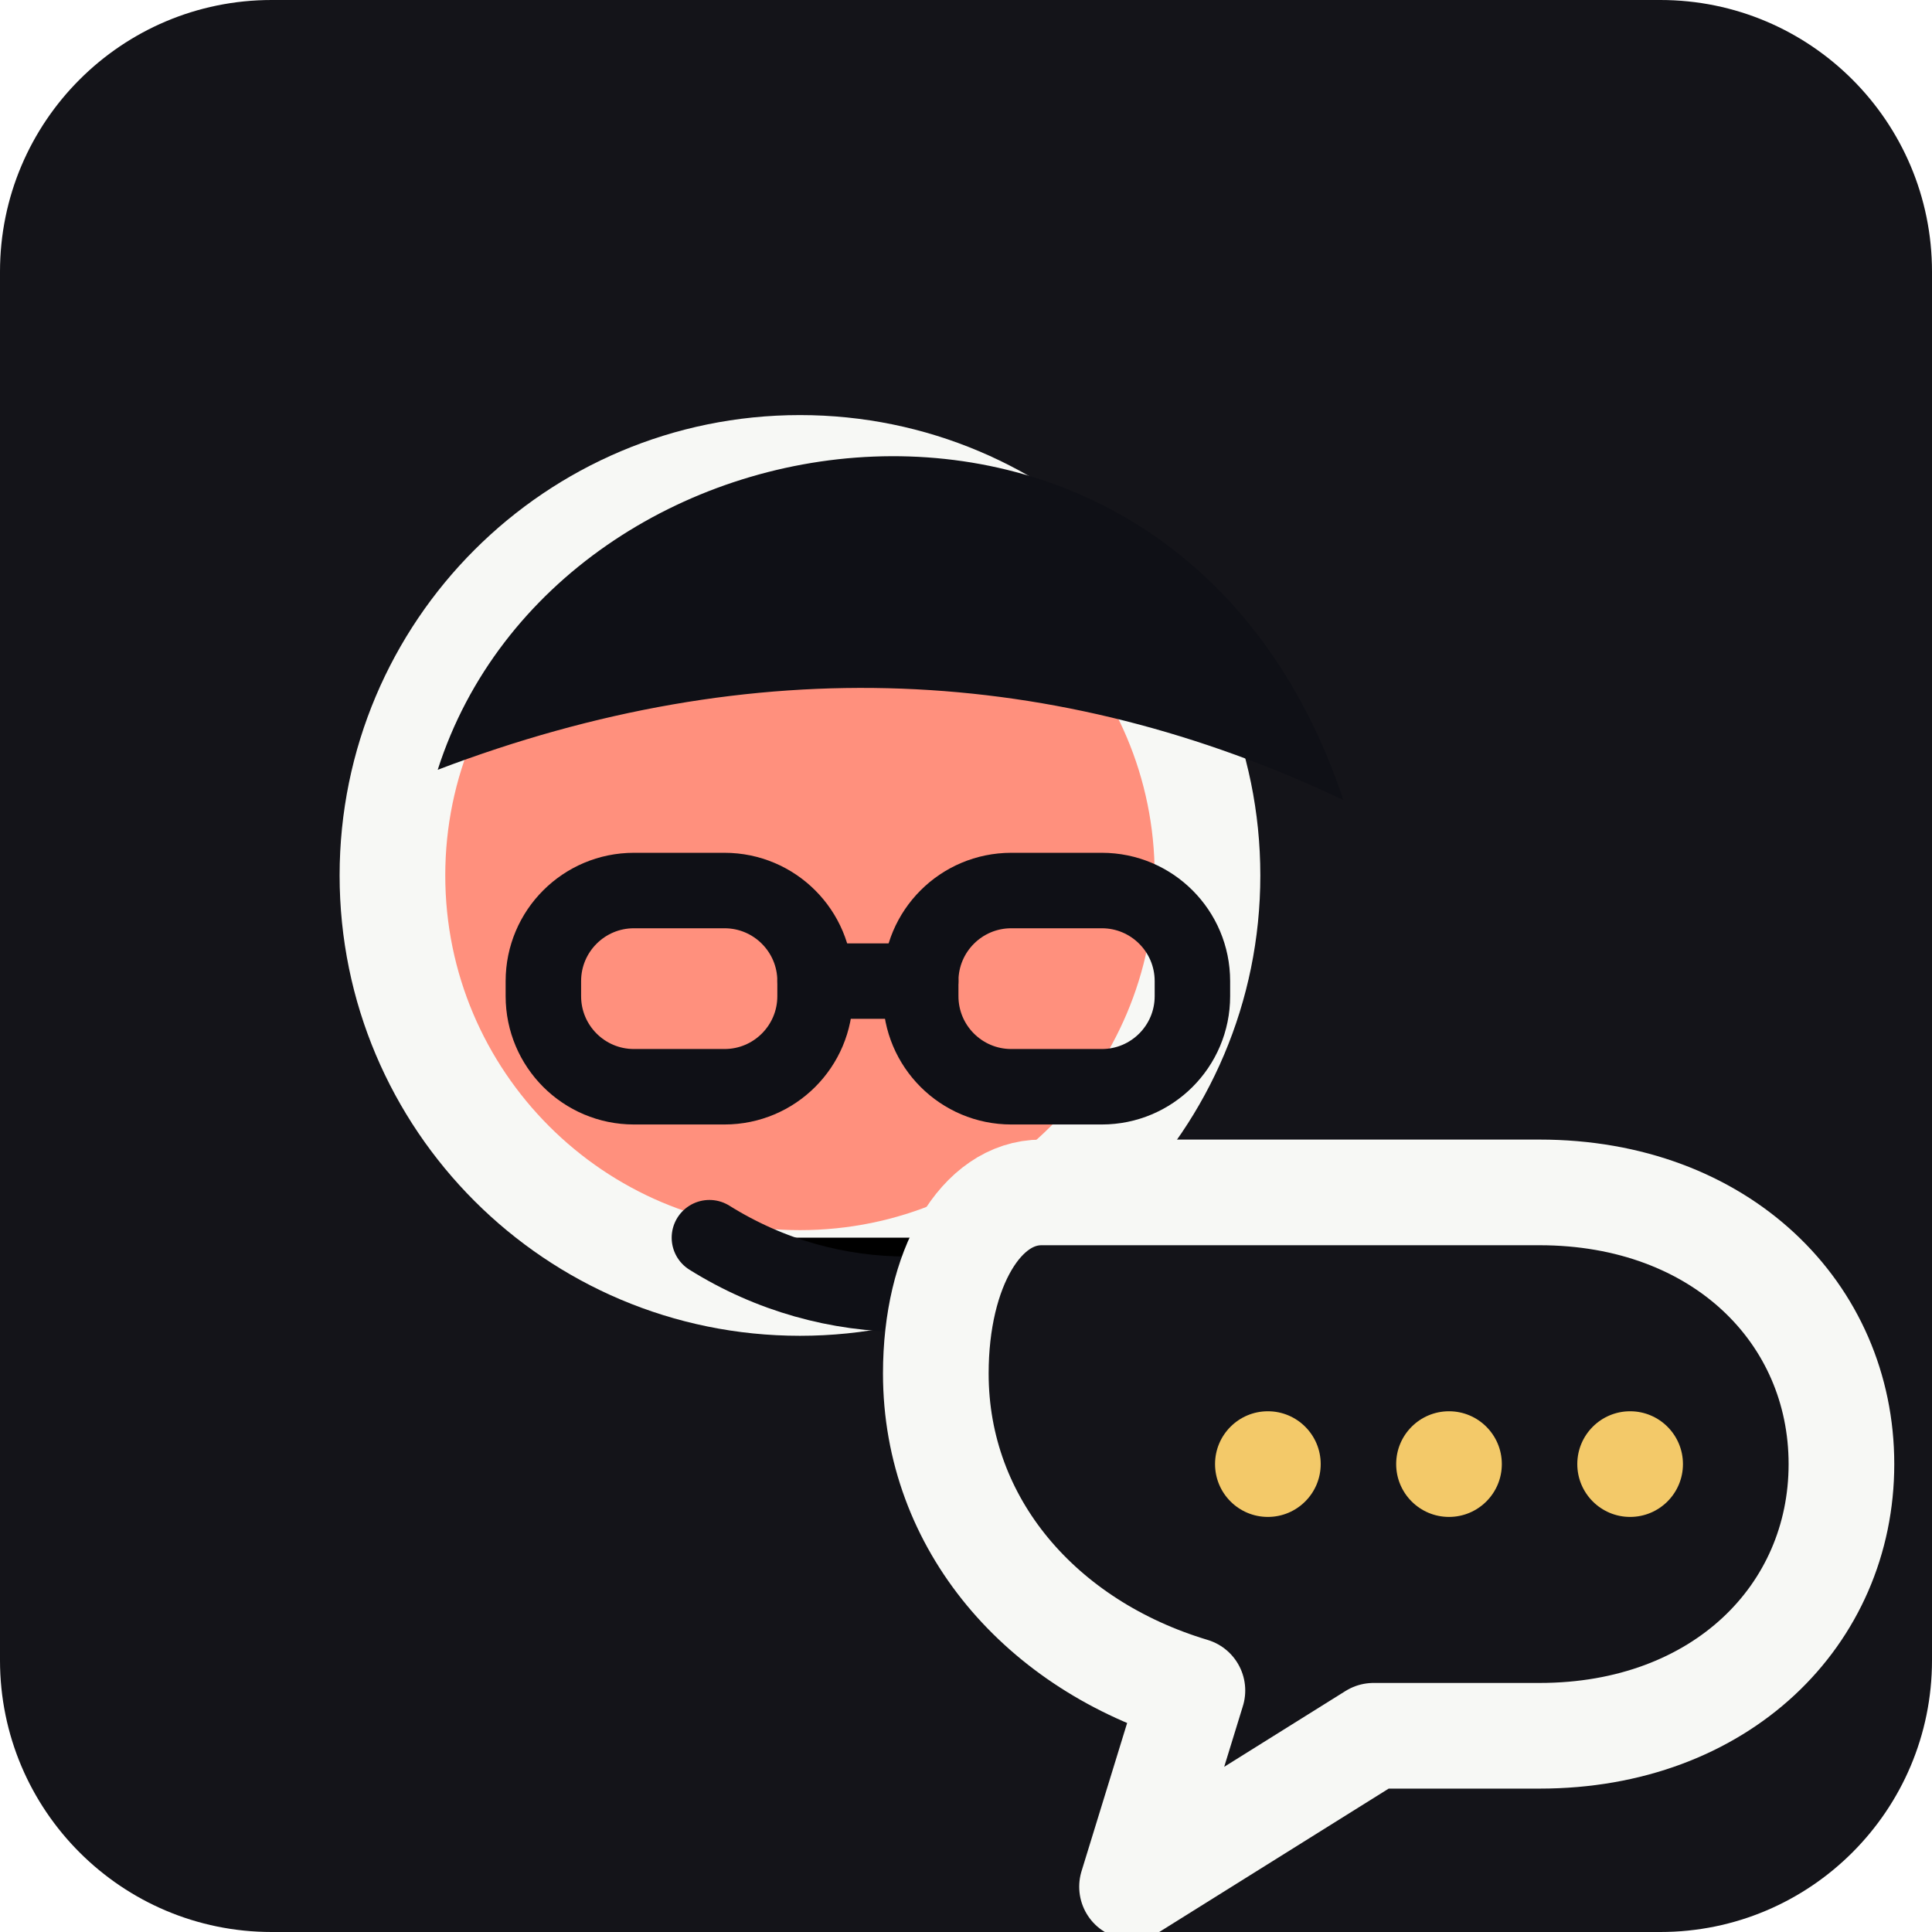
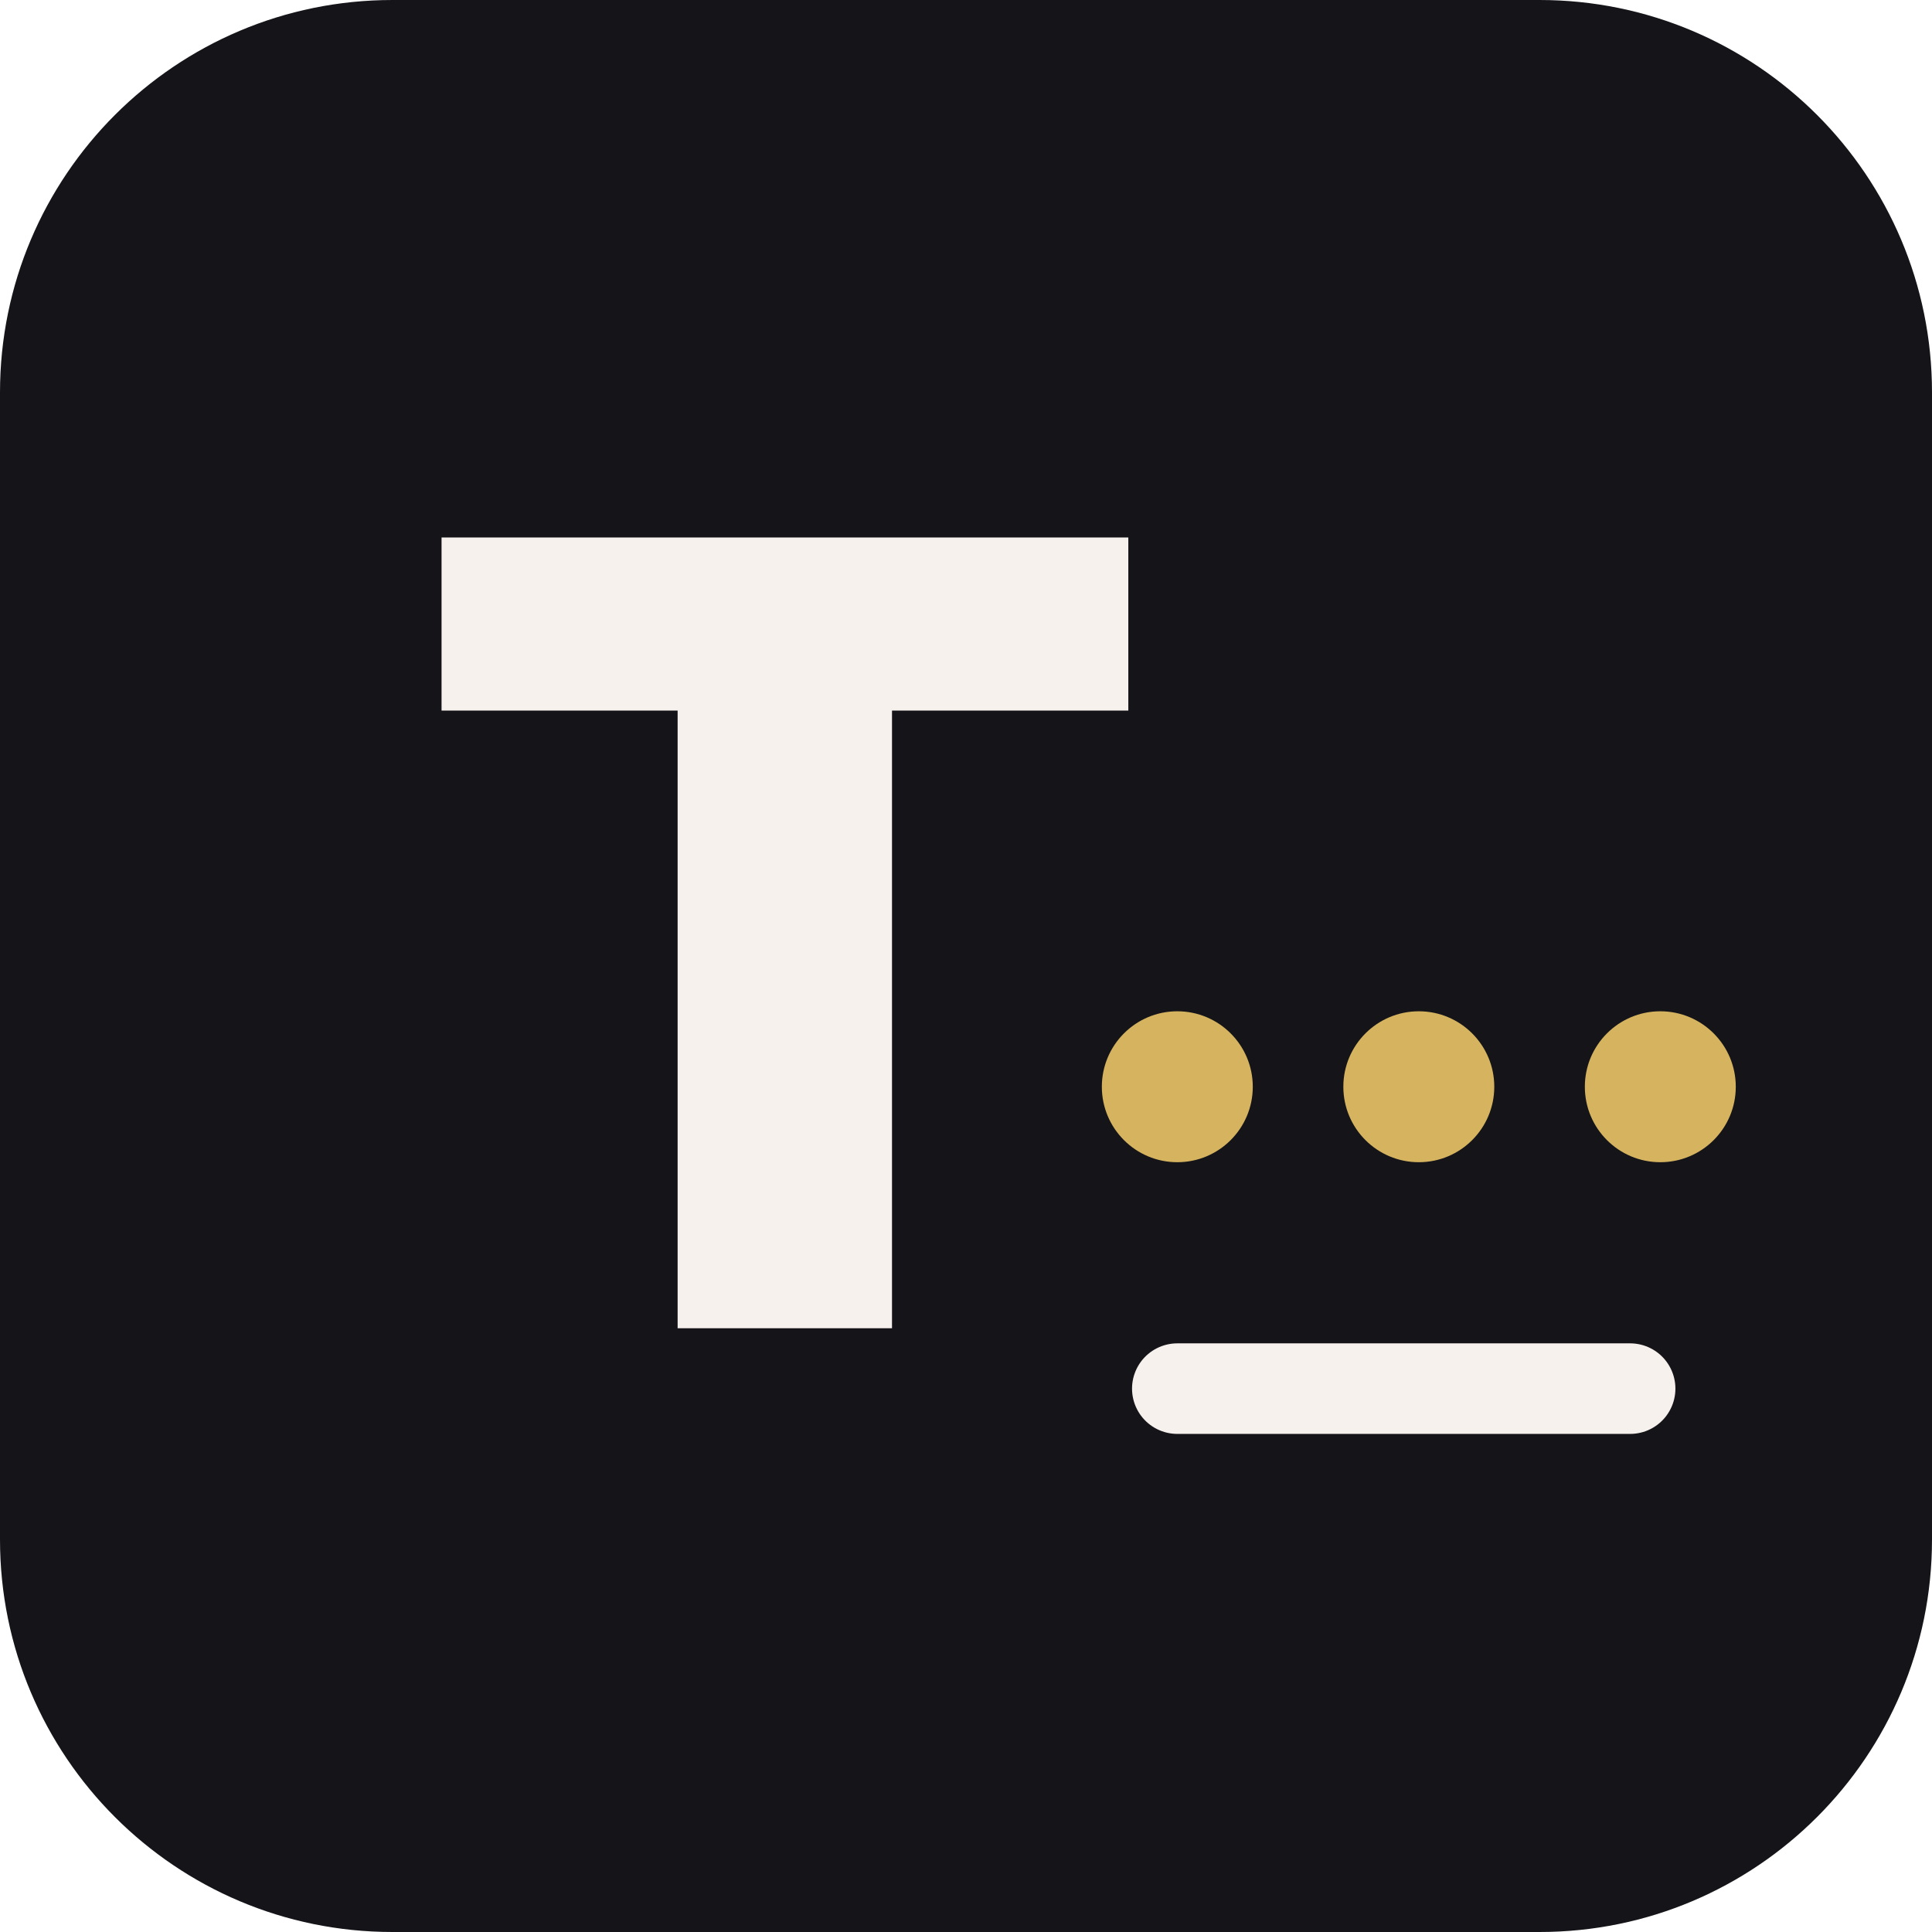
<svg xmlns="http://www.w3.org/2000/svg" viewBox="0 0 128 128" role="img" aria-label="Talk icon">
-   <rect width="128" height="128" rx="18" fill="#141419" />
-   <circle cx="53" cy="58" r="27" fill="#ff907d" stroke="#f7f8f5" stroke-width="7" />
-   <path d="M29 51c8-25 49-31 60 2-19-9-39-10-60-2Z" fill="#0f1016" />
-   <rect x="36" y="59" width="18" height="13" rx="6" fill="none" stroke="#0f1016" stroke-width="5" />
-   <rect x="61" y="59" width="18" height="13" rx="6" fill="none" stroke="#0f1016" stroke-width="5" />
-   <path d="M54 65h7M47 82c8 5 18 5 27 0" stroke="#0f1016" stroke-width="5" stroke-linecap="round" />
-   <path d="M69 79h33c12 0 20 8 20 18s-8 18-20 18H91l-16 10 4-13c-10-3-17-11-17-21 0-7 3-12 7-12Z" fill="#141419" stroke="#f7f8f5" stroke-width="7" stroke-linejoin="round" />
-   <circle cx="84" cy="97" r="3.5" fill="#f3c969" />
-   <circle cx="96" cy="97" r="3.5" fill="#f3c969" />
-   <circle cx="108" cy="97" r="3.5" fill="#f3c969" />
+   <rect width="128" height="128" rx="26" fill="#141419" />
+   <style>
+     .m { font-family: Inter, Arial, Helvetica, sans-serif; font-weight: 900; fill: #f7f1ed; }
+     .a { font-family: Inter, Arial, Helvetica, sans-serif; font-weight: 900; fill: #e4aeb9; }
+   </style>
+   <text x="52" y="88" text-anchor="middle" font-size="72" class="m">T</text>
+   <circle cx="78" cy="72" r="5" fill="#d6b45f" />
+   <circle cx="94" cy="72" r="5" fill="#d6b45f" />
+   <circle cx="110" cy="72" r="5" fill="#d6b45f" />
+   <path d="M78 92 108 92" stroke="#f7f1ed" stroke-width="6" stroke-linecap="round" />
</svg>
